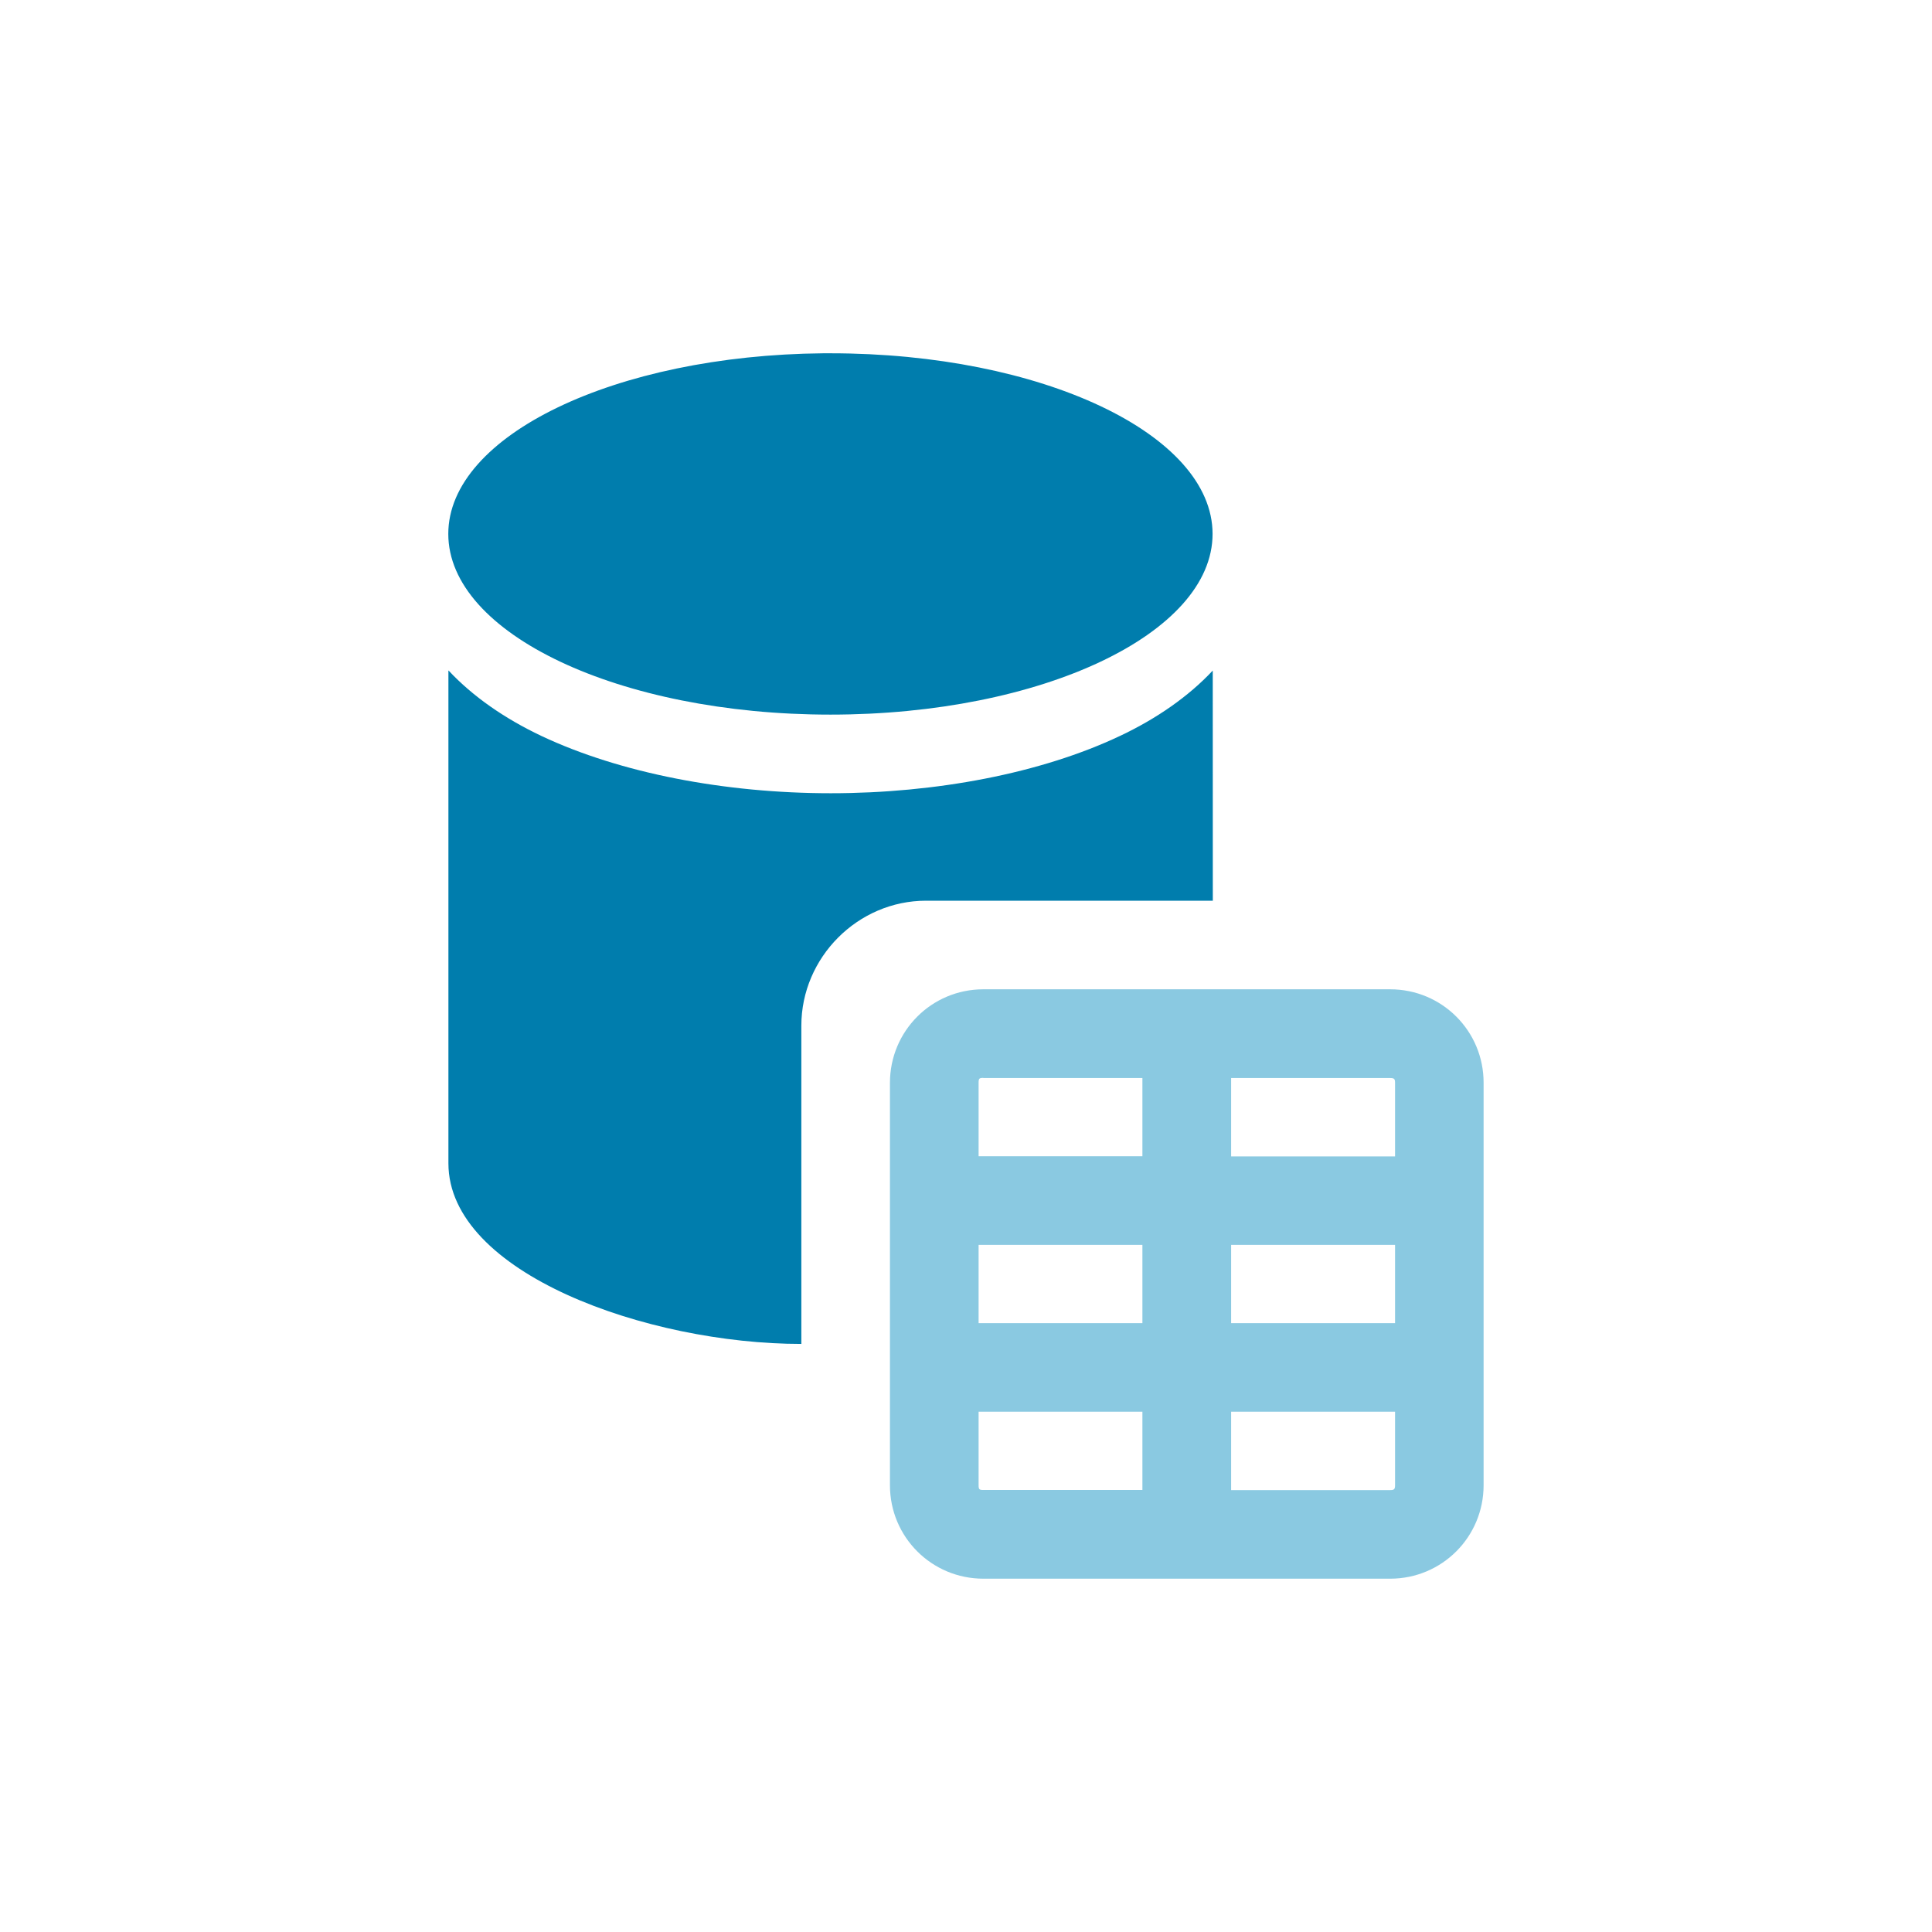
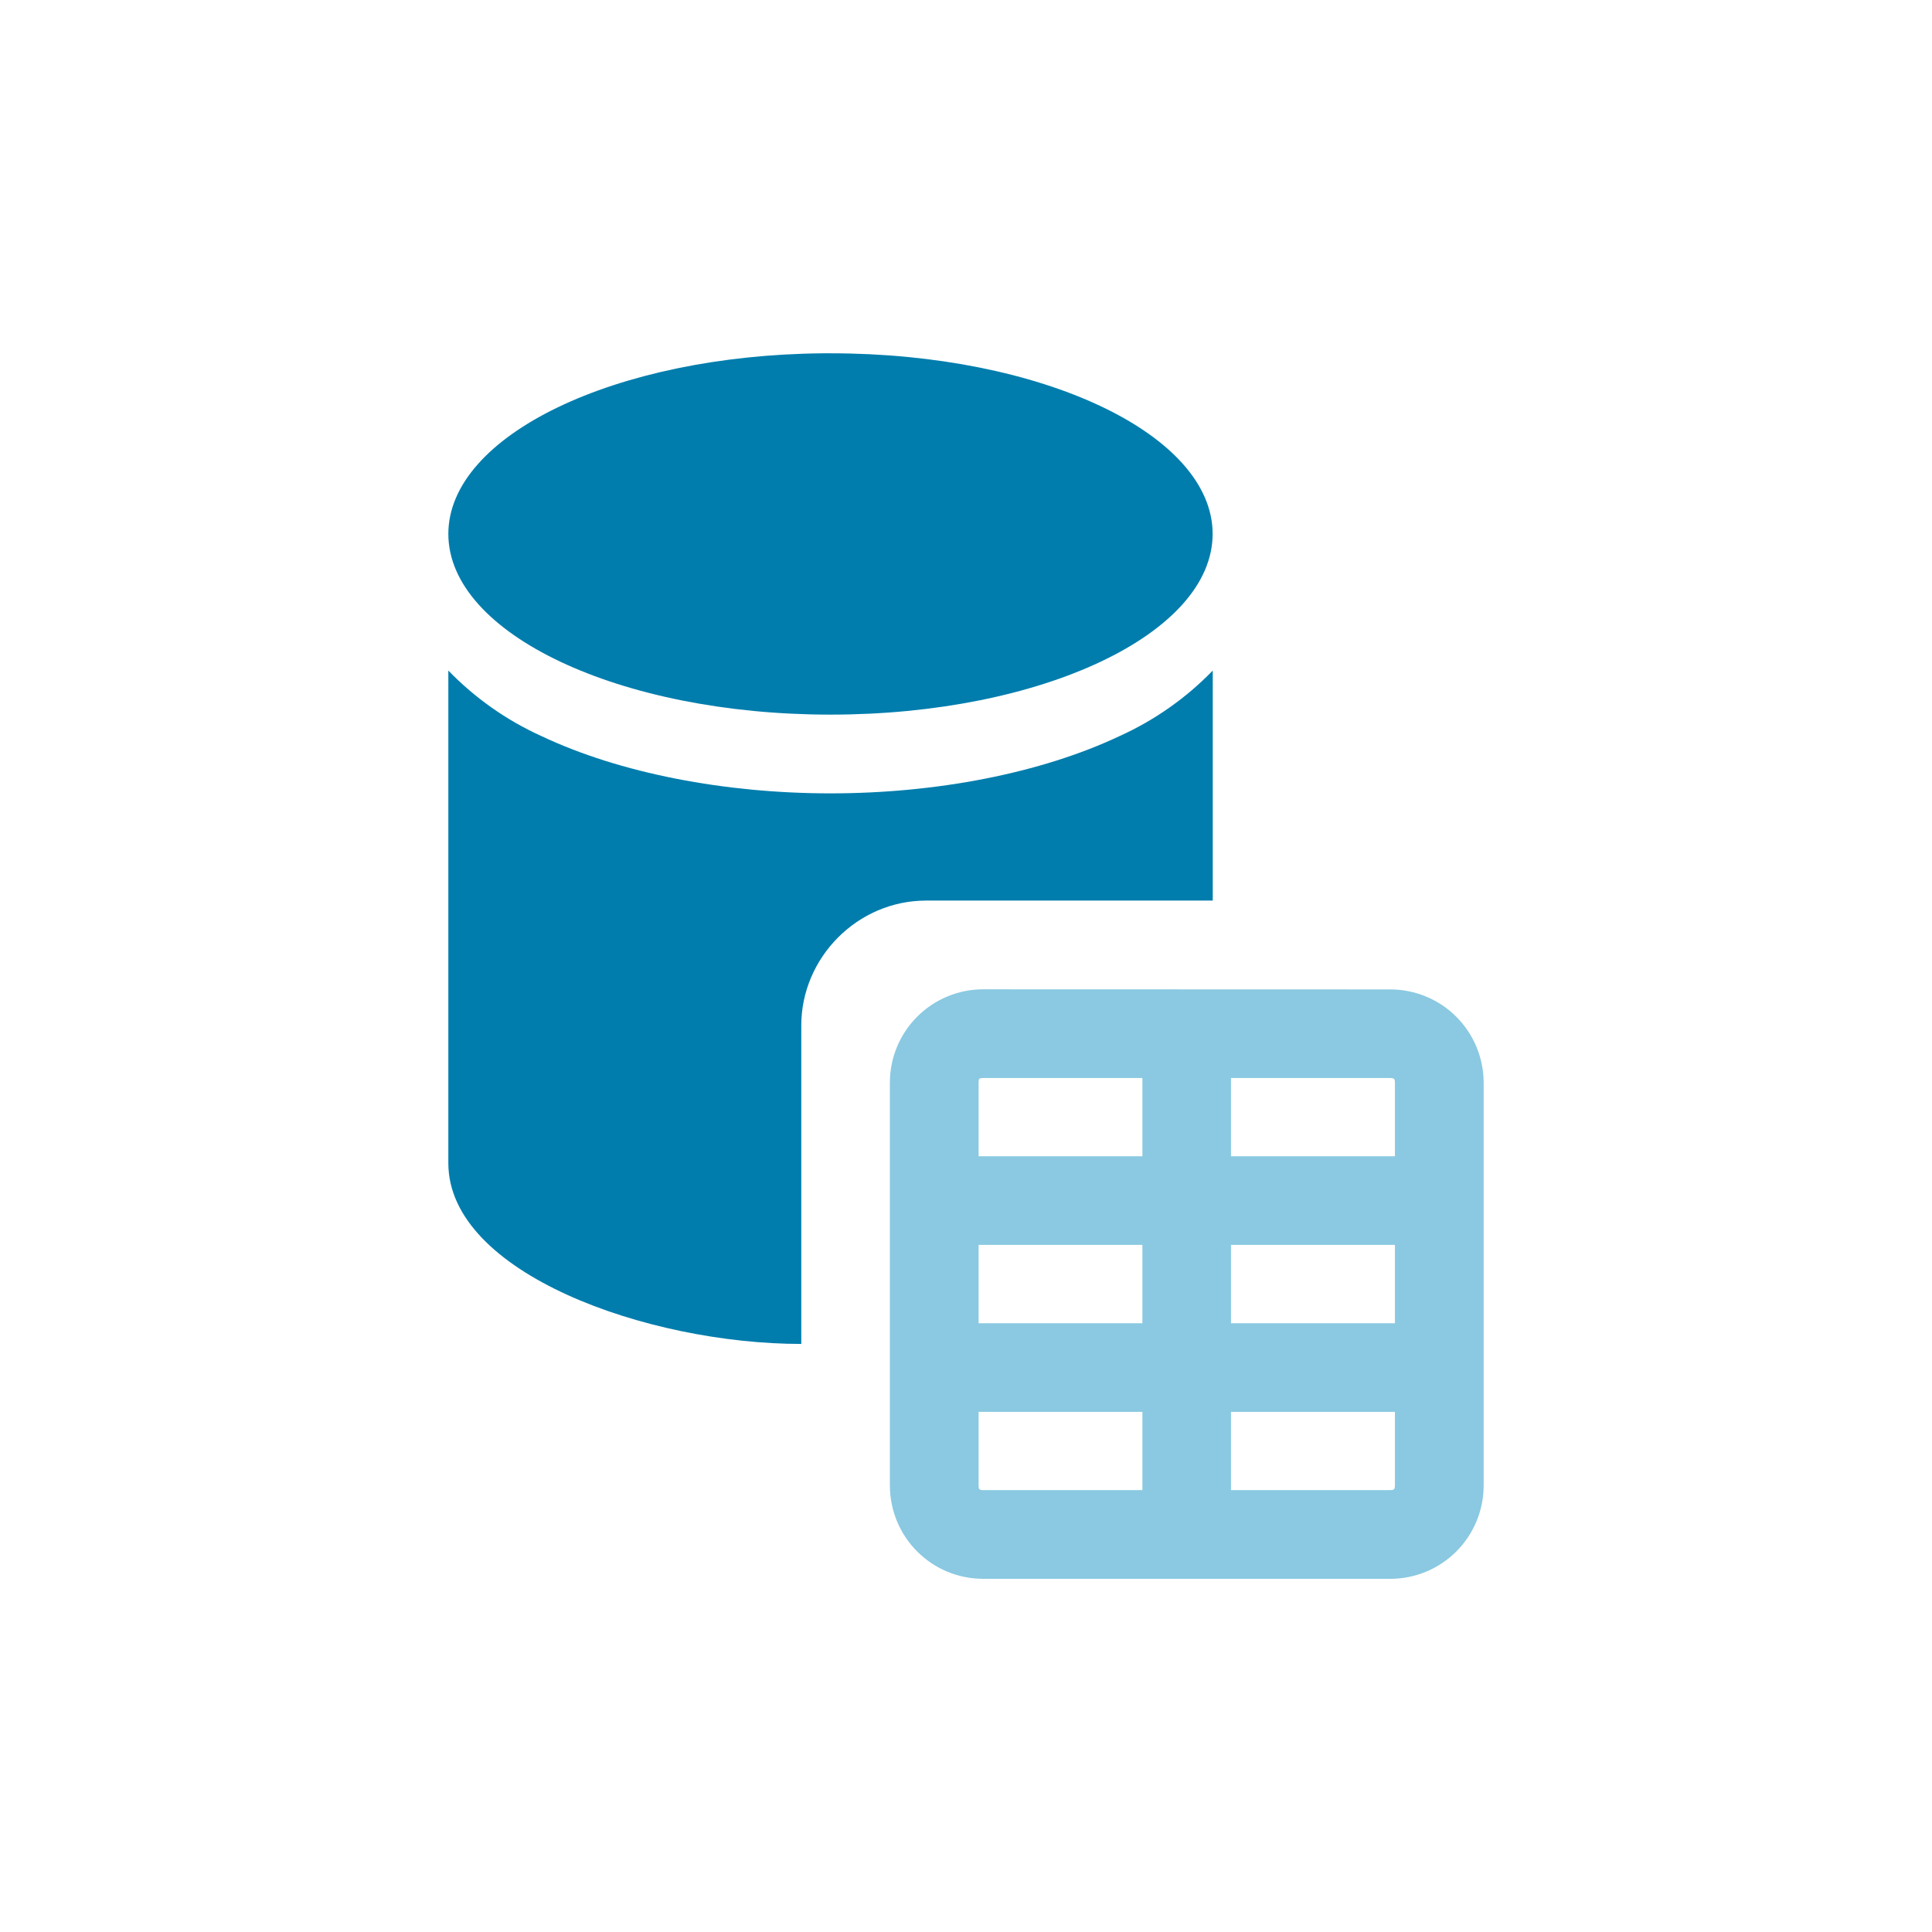
- <svg xmlns="http://www.w3.org/2000/svg" id="svg16" viewBox="0 0 15.875 15.875" version="1.1" height="60" width="60">
-   <defs id="defs20" />
-   <g transform="translate(21.76056,-6.171079)" id="g12">
-     <path d="m -14.997,9.074 c -1.71,0.016 -3.08,0.676 -3.08,1.484 -8.5e-5,0.82 1.406,1.485 3.14,1.485 1.734,6.1e-5 3.14,-0.665 3.14,-1.485 -5e-4,-0.82 -1.406,-1.484 -3.14,-1.484 -0.02,-9.17e-5 -0.04,-9.17e-5 -0.061,0 z m -3.079,2.607 v 4.049 c 2.5e-4,0.903 1.636,1.484 2.9,1.484 v -2.615 c 0,-0.56 0.463,-1.027 1.025,-1.027 h 2.356 l -5.03e-4,-1.891 c -0.198,0.212 -0.461,0.395 -0.762,0.537 -0.648,0.307 -1.51,0.471 -2.377,0.471 -0.868,-4.1e-5 -1.73,-0.165 -2.378,-0.471 -0.302,-0.143 -0.564,-0.325 -0.762,-0.537 z" fill="#007dad" stroke-linecap="round" stroke-linejoin="round" stroke-width="0.265" id="path8" />
-     <path d="m -13.68,14.3 c -0.426,0 -0.768,0.343 -0.768,0.769 v 3.306 c 0,0.426 0.343,0.768 0.768,0.768 h 3.342 c 0.426,0 0.768,-0.343 0.768,-0.768 v -3.306 C -9.569,14.643 -9.912,14.3 -10.338,14.3 Z m -5.29e-4,0.729 h 1.307 v 0.643 h -1.346 v -0.603 c 0,-0.036 0.005,-0.041 0.039,-0.041 z m 2.036,0 h 1.306 c 0.034,0 0.041,0.007 0.041,0.041 v 0.603 h -1.347 z m -2.075,1.371 h 1.346 v 0.643 h -1.346 z m 2.075,0 h 1.347 v 0.643 h -1.347 z m -2.075,1.371 h 1.346 v 0.643 h -1.307 c -0.034,0 -0.039,-0.005 -0.039,-0.041 z m 2.075,0 h 1.347 v 0.603 c 0,0.034 -0.007,0.041 -0.041,0.041 h -1.306 z" color="#000000" color-rendering="auto" dominant-baseline="auto" fill="#8ac9e1" image-rendering="auto" shape-rendering="auto" solid-color="#000000" stop-color="#000000" style="font-variant-ligatures:normal;font-variant-position:normal;font-variant-caps:normal;font-variant-numeric:normal;font-variant-alternates:normal;font-variant-east-asian:normal;font-feature-settings:normal;font-variation-settings:normal;text-indent:0;text-decoration:none;text-decoration-line:none;text-decoration-style:solid;text-decoration-color:#000000;text-transform:none;text-orientation:mixed;white-space:normal;shape-padding:0;shape-margin:0;inline-size:0;isolation:auto;mix-blend-mode:normal" id="path10" />
-   </g>
+ <svg xmlns="http://www.w3.org/2000/svg" viewBox="0 0 15.875 15.875" height="60" width="60">
+   <path d="M6.764 2.903c-1.71.015-3.08.675-3.08 1.484 0 .82 1.406 1.485 3.14 1.485 1.735 0 3.14-.665 3.14-1.485 0-.82-1.406-1.484-3.14-1.484h-.06zm-3.08 2.606v4.049c0 .903 1.636 1.485 2.9 1.485V8.427c0-.56.463-1.027 1.025-1.027h2.356V5.51a2.5 2.5 0 0 1-.763.537c-.649.307-1.51.472-2.378.472-.867 0-1.73-.165-2.378-.472a2.5 2.5 0 0 1-.762-.537z" fill="#007dad" />
+   <path d="M-13.68 14.3a.767.767 0 0 0-.768.769v3.306c0 .426.342.769.768.769h3.342a.767.767 0 0 0 .769-.769V15.07a.767.767 0 0 0-.769-.769Zm0 .729h1.307v.643h-1.346v-.603c0-.036.004-.04.038-.04zm2.035 0h1.306c.034 0 .041.007.041.04v.603h-1.347zm-2.074 1.371h1.346v.644h-1.346zm2.074 0h1.347v.644h-1.347zm-2.074 1.372h1.346v.643h-1.308c-.033 0-.038-.005-.038-.04zm2.074 0h1.347v.602c0 .034-.007.041-.04.041h-1.307z" color="#000" fill="#8ac9e1" style="font-variant-ligatures:normal;font-variant-position:normal;font-variant-caps:normal;font-variant-numeric:normal;font-variant-alternates:normal;font-variant-east-asian:normal;font-feature-settings:normal;font-variation-settings:normal;text-indent:0;text-decoration:none;text-decoration-line:none;text-decoration-style:solid;text-decoration-color:#000;text-transform:none;text-orientation:mixed;white-space:normal;shape-padding:0;shape-margin:0;inline-size:0;isolation:auto;mix-blend-mode:normal" transform="translate(21.76 -6.171)" />
</svg>
